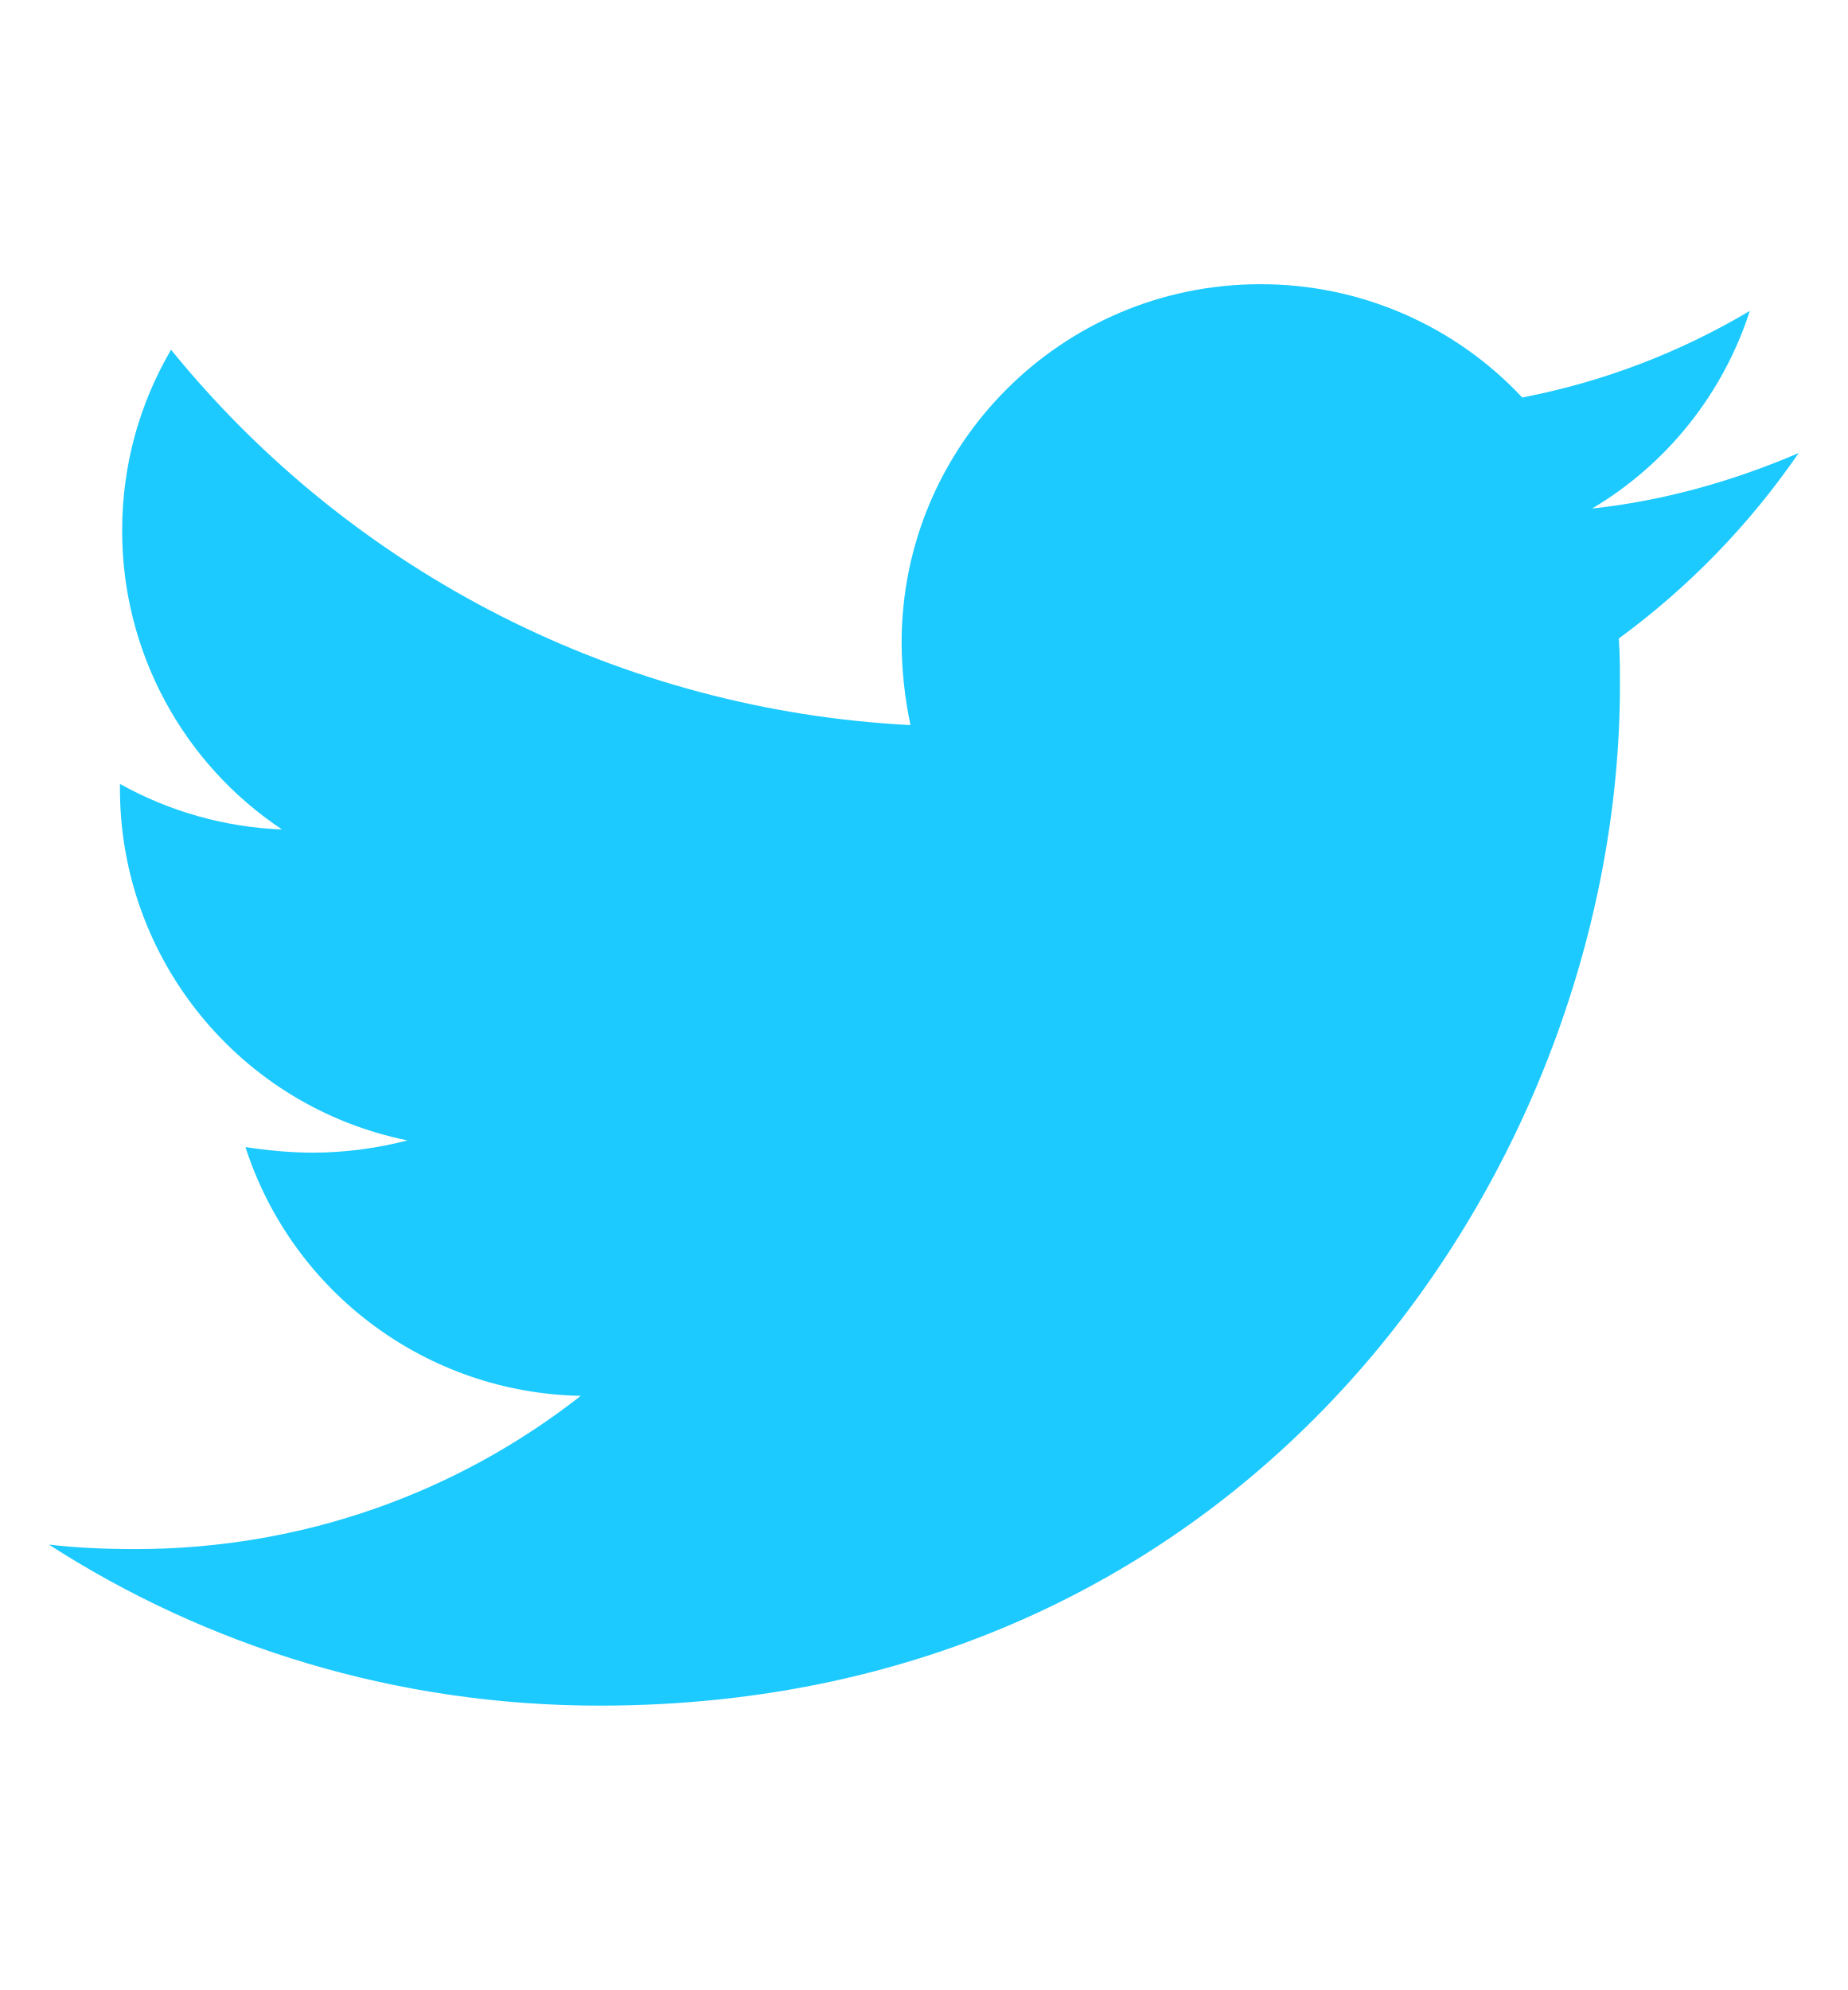
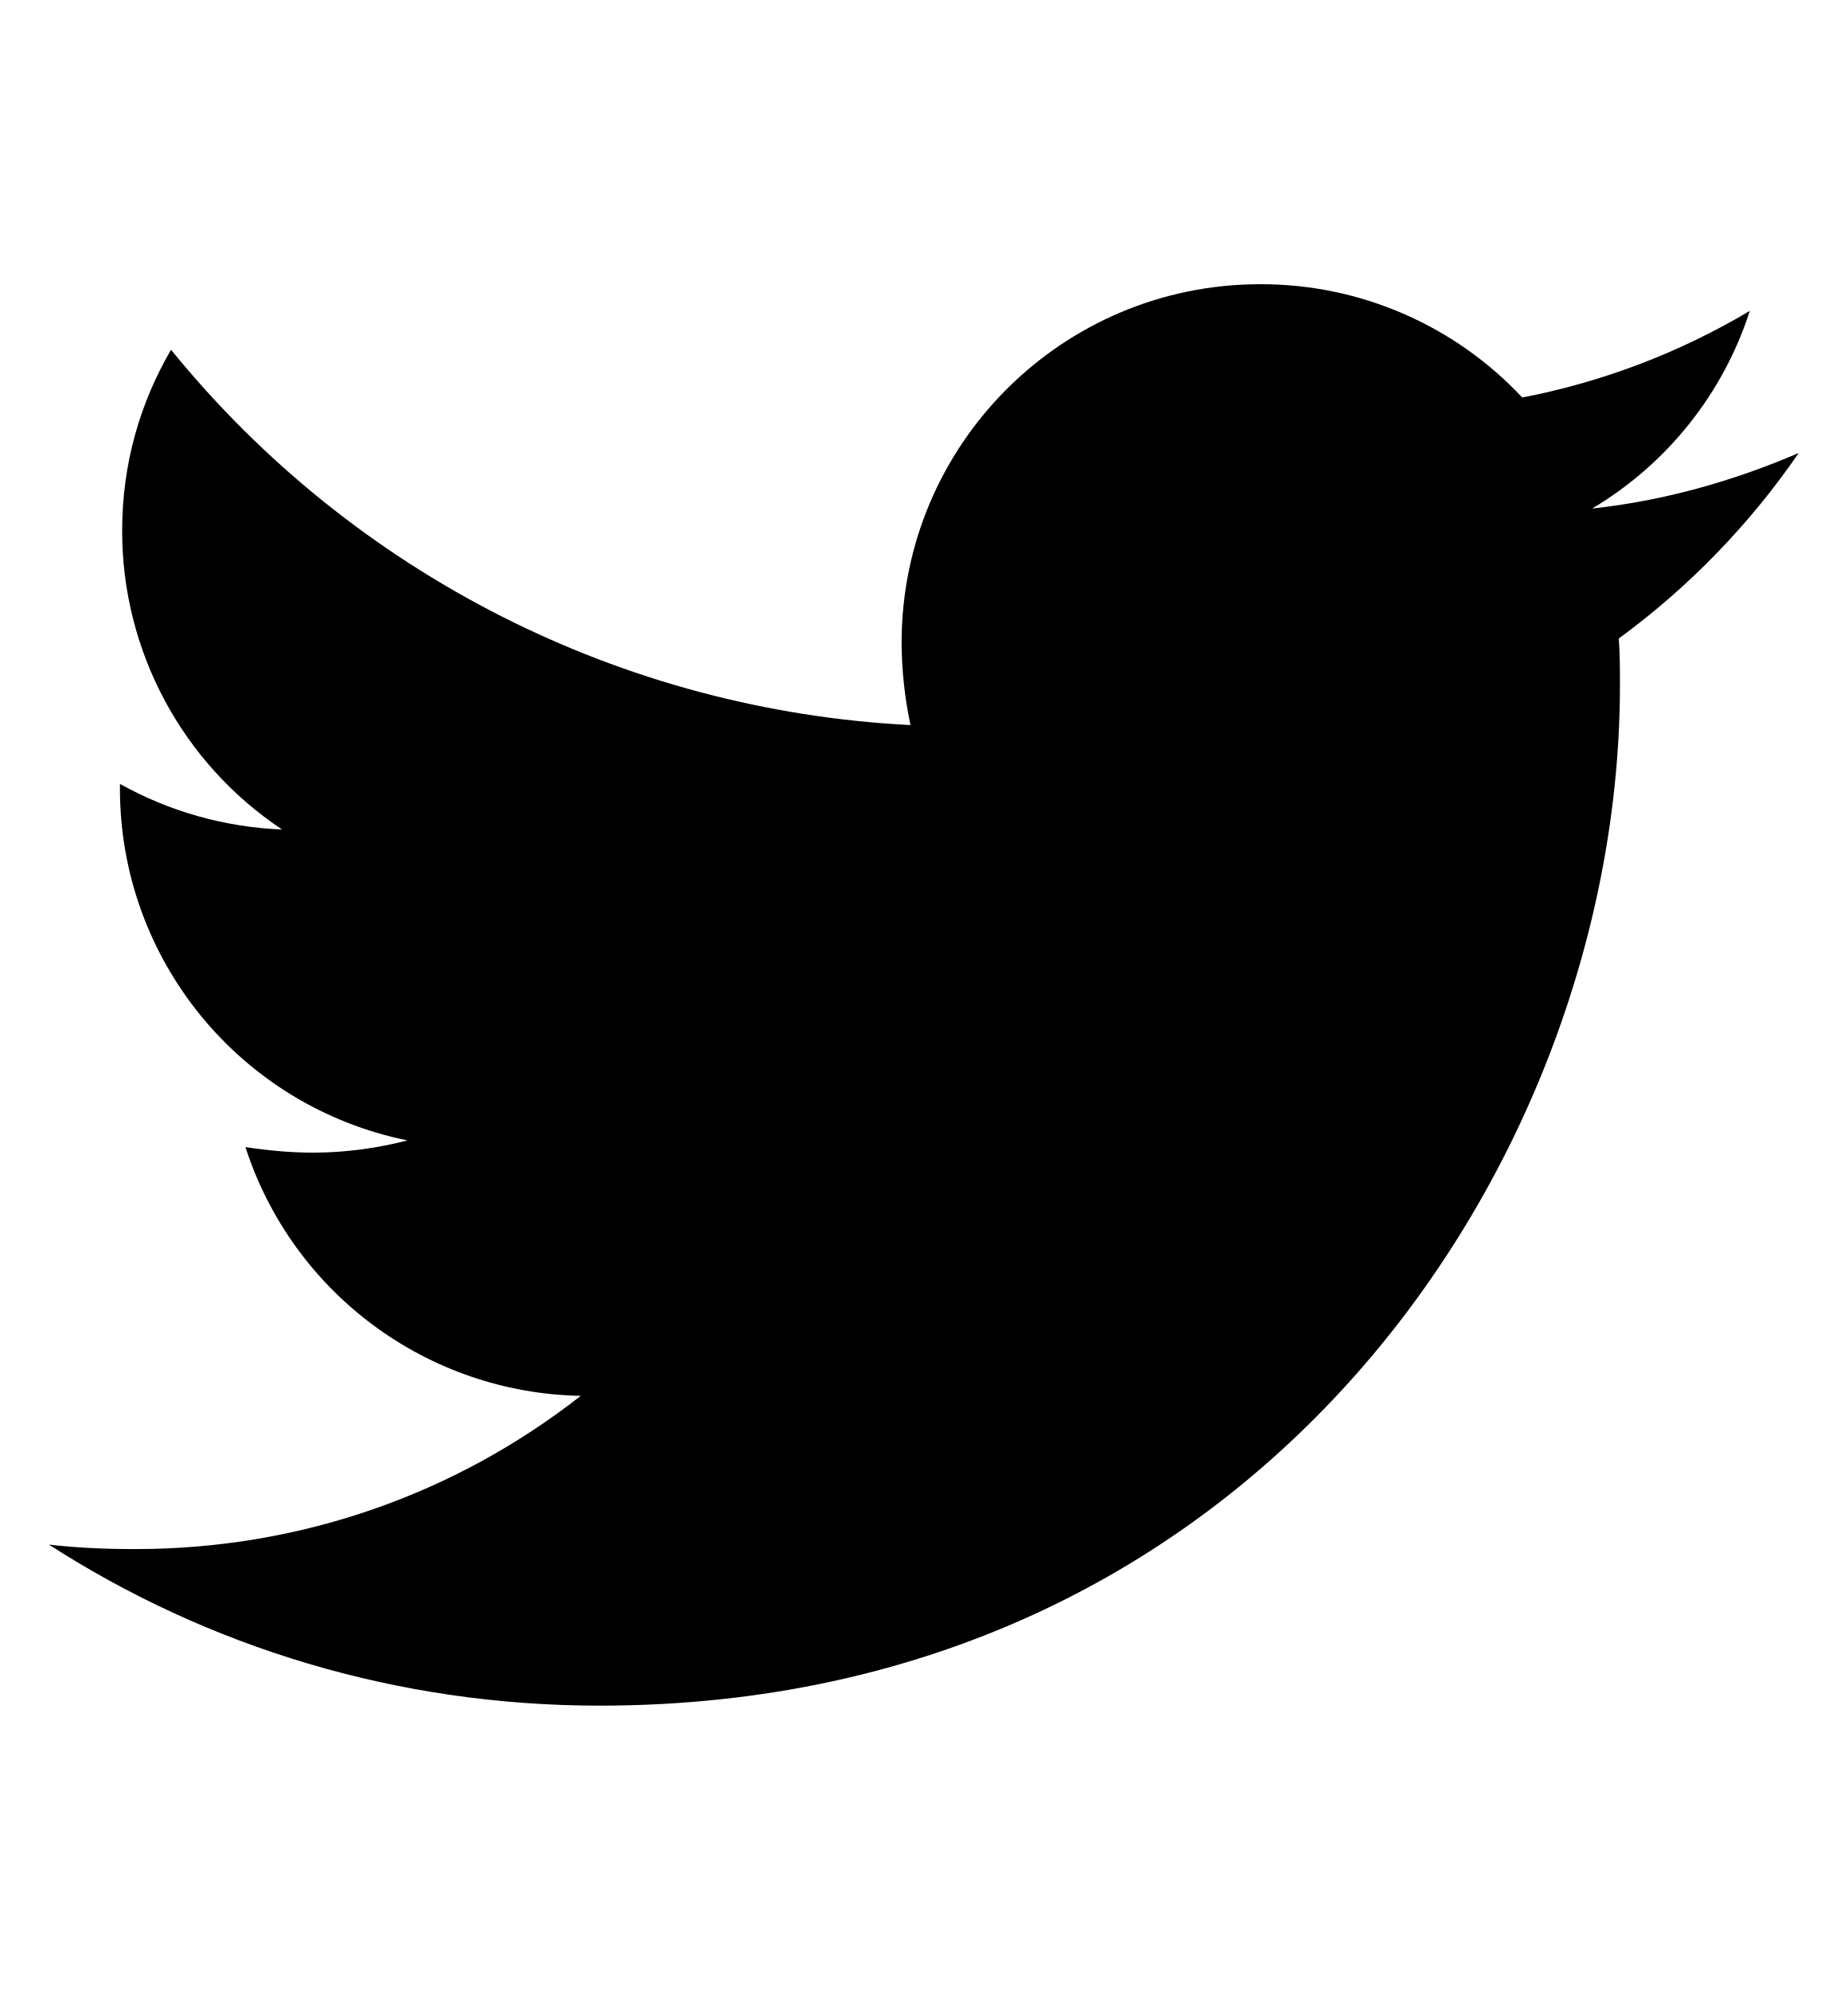
<svg xmlns="http://www.w3.org/2000/svg" width="26" height="28" viewBox="0 0 26 28">
-   <path fill="#1dcaff" d="M25.312 6.375a10.85 10.85 0 0 1-2.531 2.609c.016.219.016.438.016.656 0 6.672-5.078 14.359-14.359 14.359-2.859 0-5.516-.828-7.75-2.266.406.047.797.063 1.219.063 2.359 0 4.531-.797 6.266-2.156a5.056 5.056 0 0 1-4.719-3.5c.313.047.625.078.953.078.453 0 .906-.063 1.328-.172a5.048 5.048 0 0 1-4.047-4.953v-.063a5.093 5.093 0 0 0 2.281.641 5.044 5.044 0 0 1-2.25-4.203c0-.938.25-1.797.688-2.547a14.344 14.344 0 0 0 10.406 5.281 5.708 5.708 0 0 1-.125-1.156 5.045 5.045 0 0 1 5.047-5.047 5.03 5.03 0 0 1 3.687 1.594 9.943 9.943 0 0 0 3.203-1.219 5.032 5.032 0 0 1-2.219 2.781c1.016-.109 2-.391 2.906-.781z" />
+   <path d="M25.312 6.375a10.85 10.85 0 0 1-2.531 2.609c.016.219.016.438.016.656 0 6.672-5.078 14.359-14.359 14.359-2.859 0-5.516-.828-7.75-2.266.406.047.797.063 1.219.063 2.359 0 4.531-.797 6.266-2.156a5.056 5.056 0 0 1-4.719-3.5c.313.047.625.078.953.078.453 0 .906-.063 1.328-.172a5.048 5.048 0 0 1-4.047-4.953v-.063a5.093 5.093 0 0 0 2.281.641 5.044 5.044 0 0 1-2.25-4.203c0-.938.25-1.797.688-2.547a14.344 14.344 0 0 0 10.406 5.281 5.708 5.708 0 0 1-.125-1.156 5.045 5.045 0 0 1 5.047-5.047 5.03 5.03 0 0 1 3.687 1.594 9.943 9.943 0 0 0 3.203-1.219 5.032 5.032 0 0 1-2.219 2.781c1.016-.109 2-.391 2.906-.781z" />
</svg>
